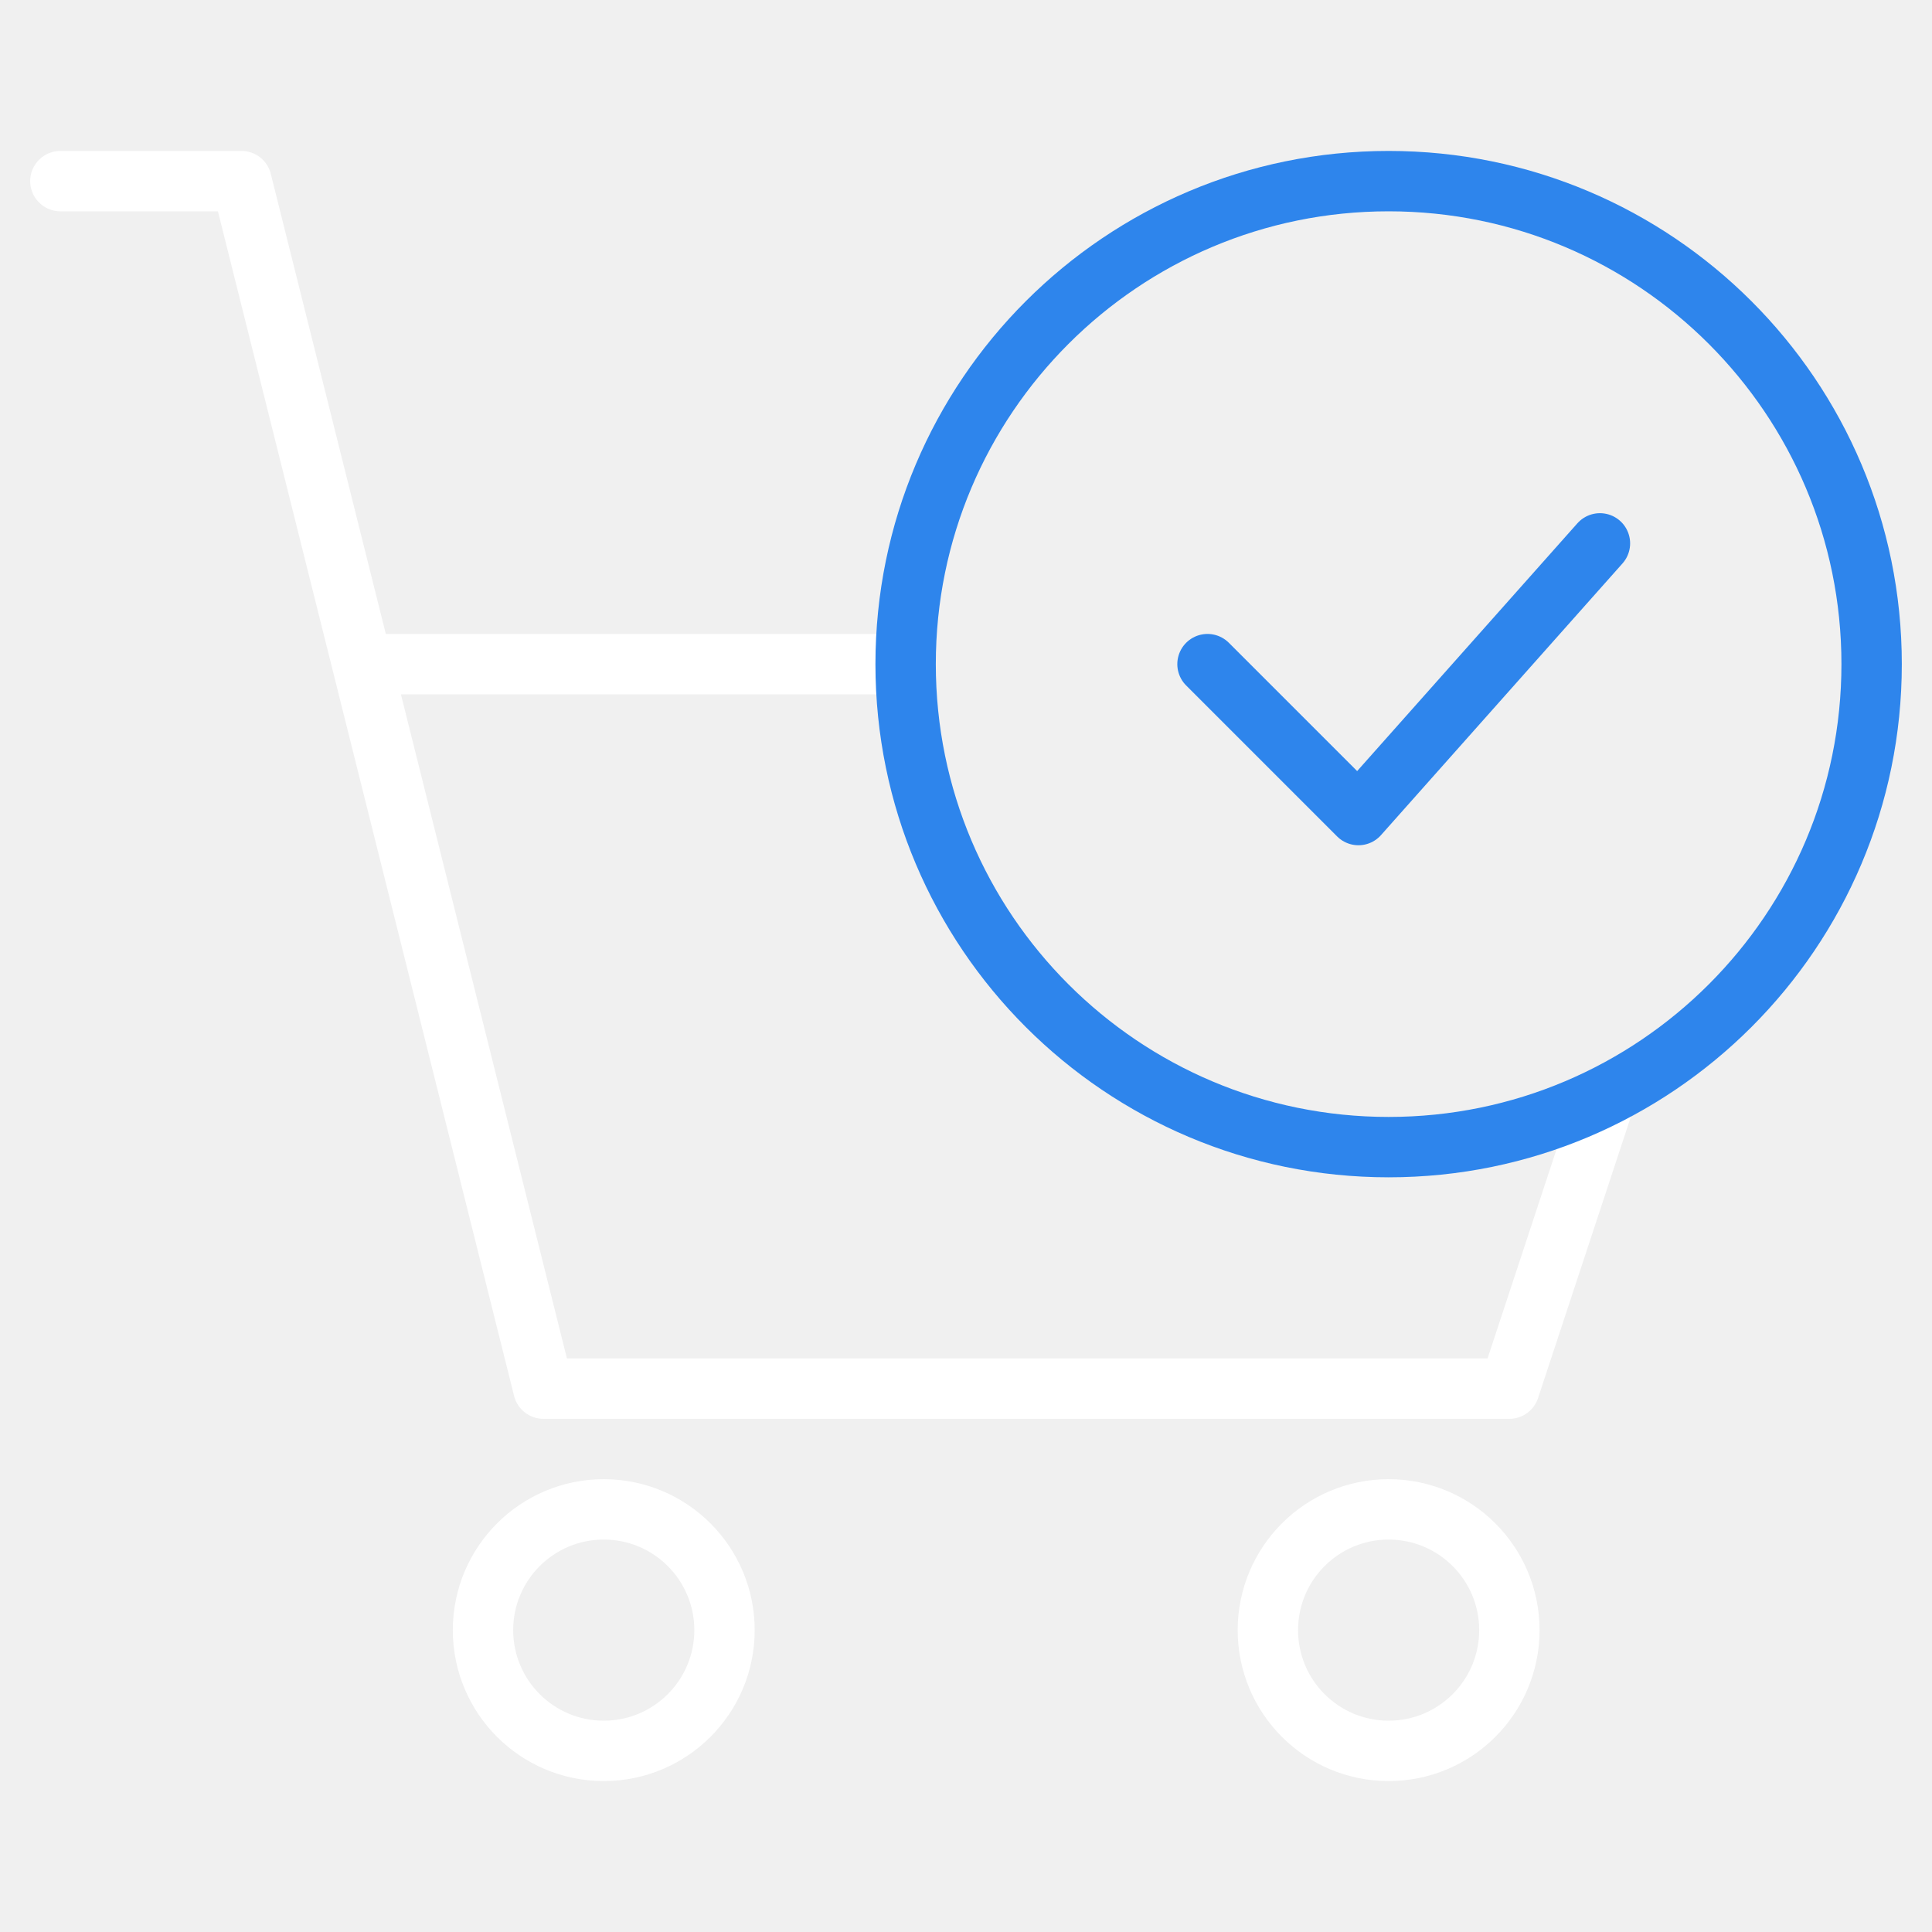
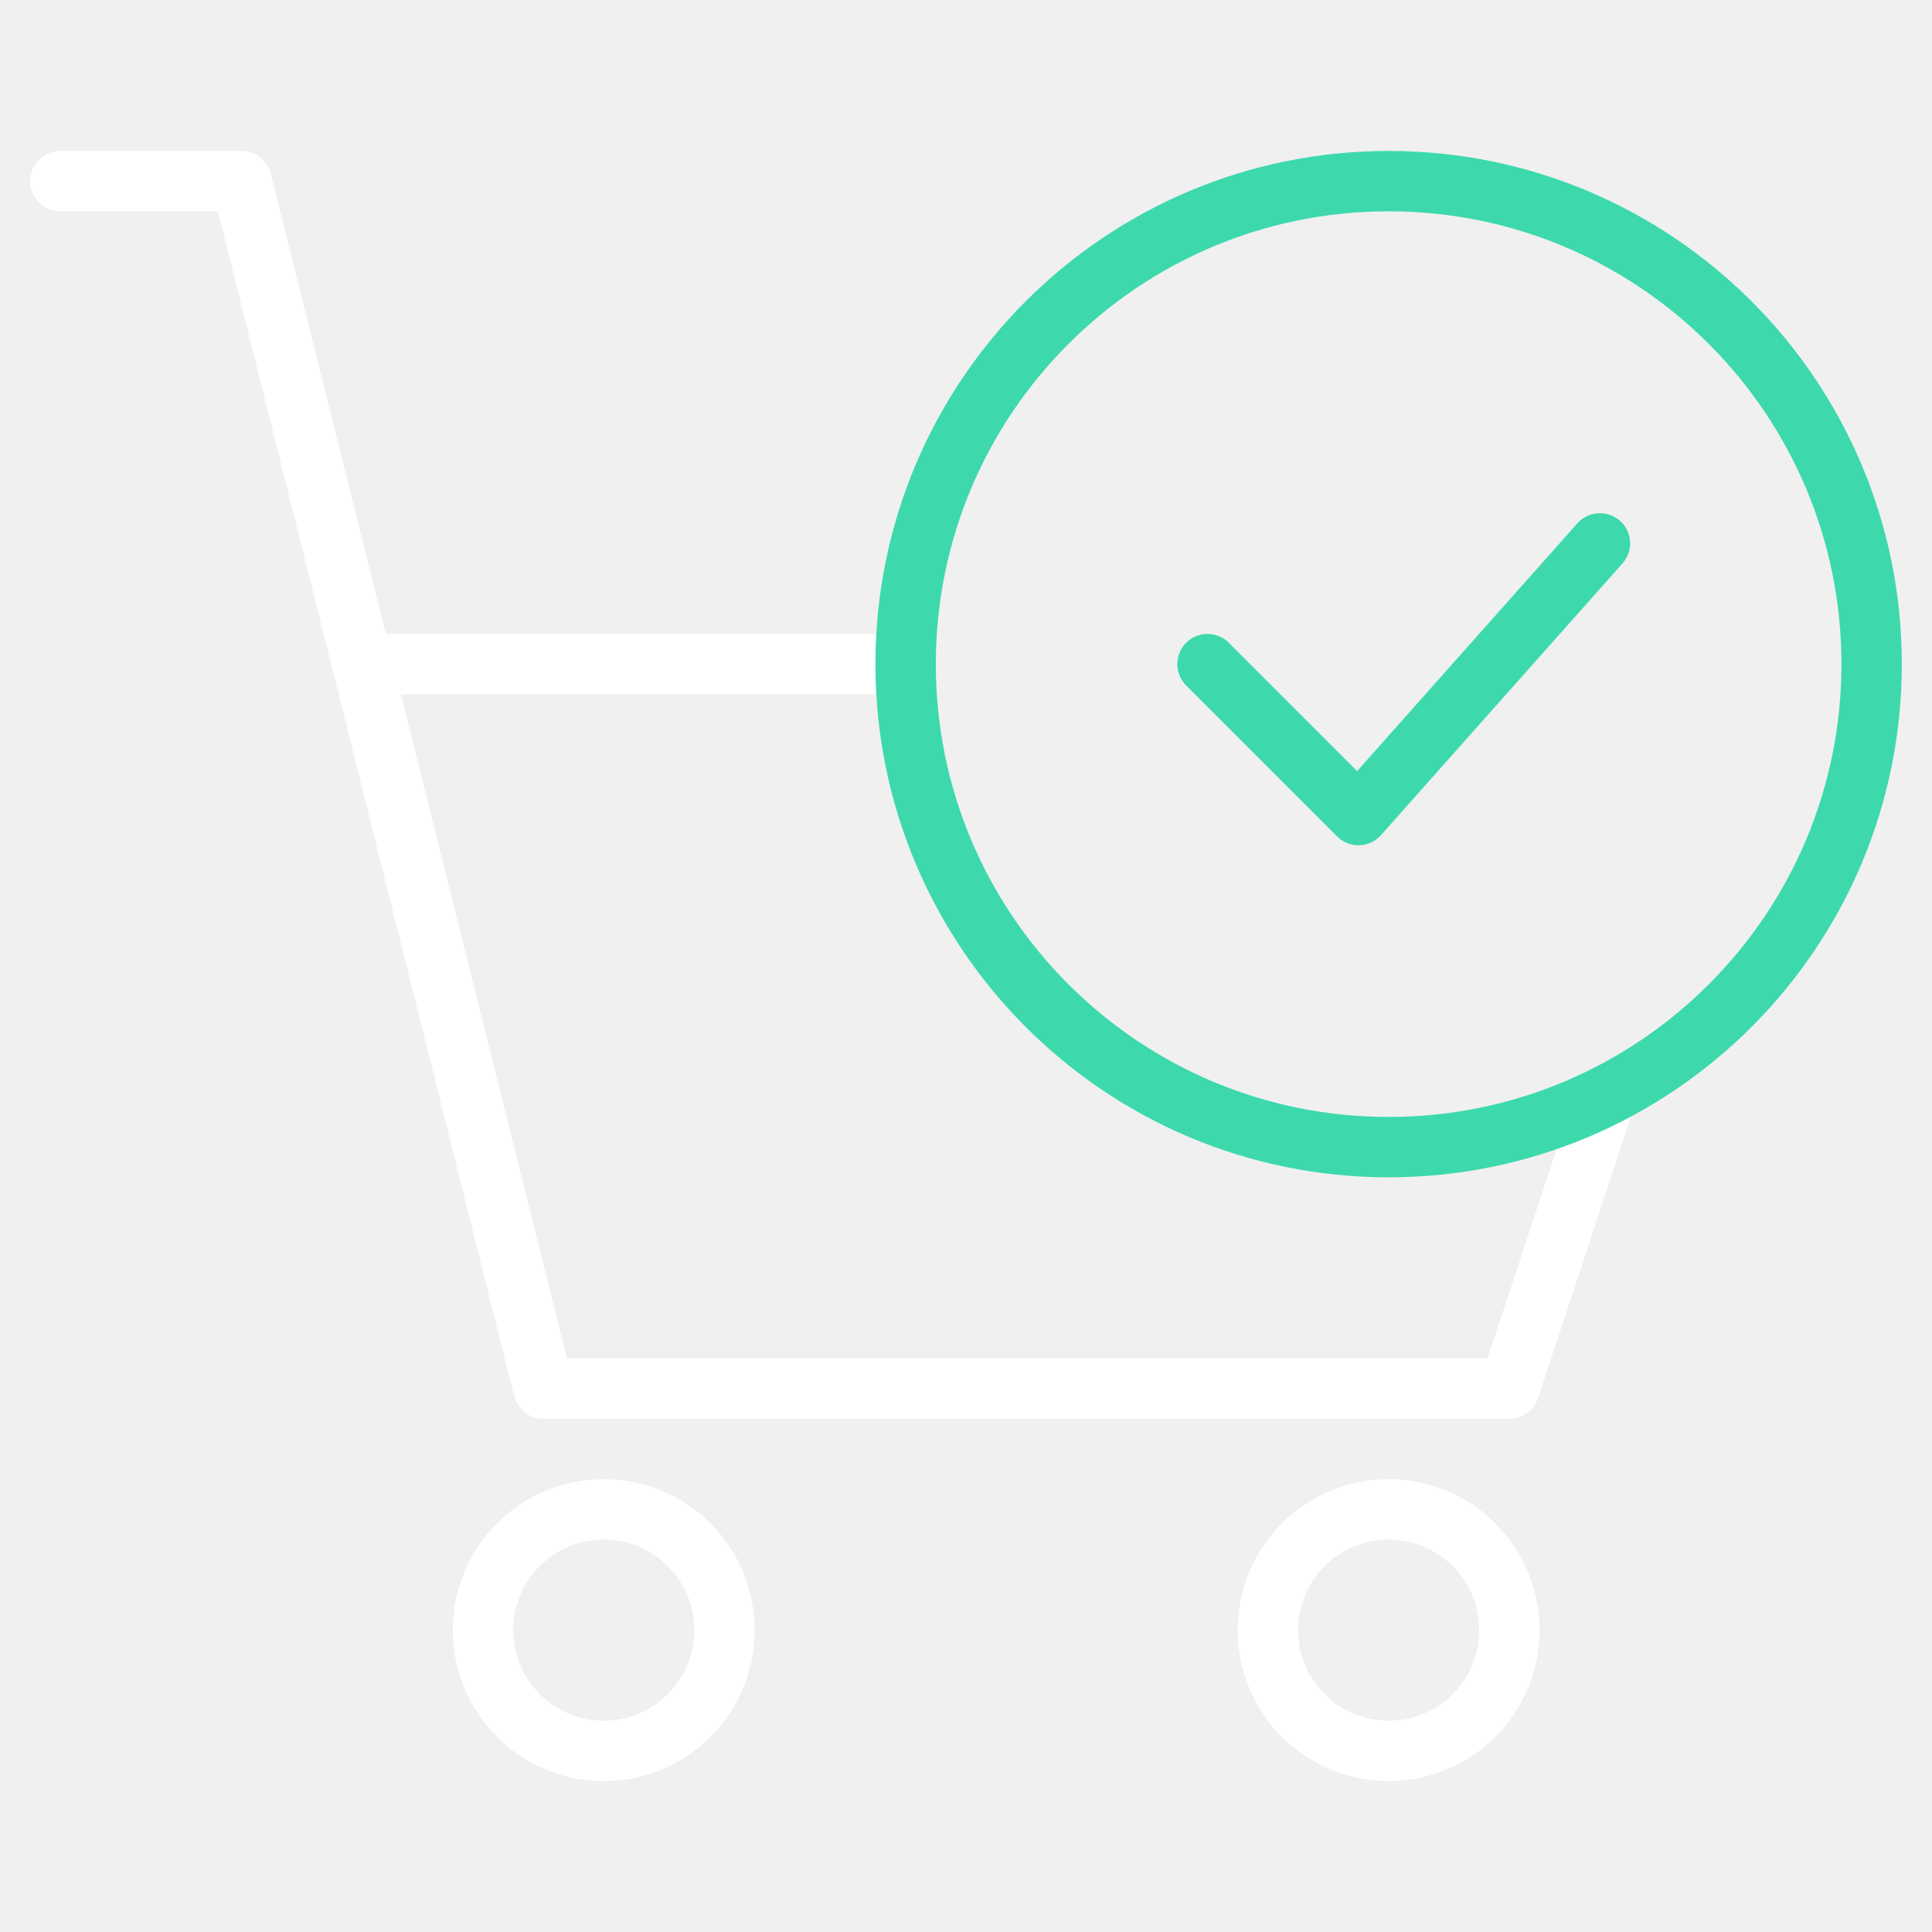
<svg xmlns="http://www.w3.org/2000/svg" viewBox="0 0 64 64" aria-labelledby="title" aria-describedby="desc" role="img">
  <path data-name="layer2" fill="none" stroke="#ffffff" stroke-miterlimit="10" stroke-width="2" d="M30 22H12M2 6h6l10 40h32l3.2-9.7" stroke-linejoin="round" stroke-linecap="round" />
  <circle data-name="layer2" cx="20" cy="54" r="4" fill="none" stroke="#ffffff" stroke-miterlimit="10" stroke-width="2" stroke-linejoin="round" stroke-linecap="round" />
  <circle data-name="layer2" cx="46" cy="54" r="4" fill="none" stroke="#ffffff" stroke-miterlimit="10" stroke-width="2" stroke-linejoin="round" stroke-linecap="round" />
-   <circle data-name="layer1" cx="46" cy="22" r="16" fill="none" stroke="#2e85ec" stroke-miterlimit="10" stroke-width="2" stroke-linejoin="round" stroke-linecap="round" />
-   <path data-name="layer1" fill="none" stroke="#2e85ec" stroke-miterlimit="10" stroke-width="2" d="M53 18l-8 9-5-5" stroke-linejoin="round" stroke-linecap="round" />
+   <circle data-name="layer1" cx="46" cy="22" r="16" fill="none" stroke="#3DD9AD" stroke-miterlimit="10" stroke-width="2" stroke-linejoin="round" stroke-linecap="round" />
+   <path data-name="layer1" fill="none" stroke="#3DD9AD" stroke-miterlimit="10" stroke-width="2" d="M53 18l-8 9-5-5" stroke-linejoin="round" stroke-linecap="round" />
</svg>
